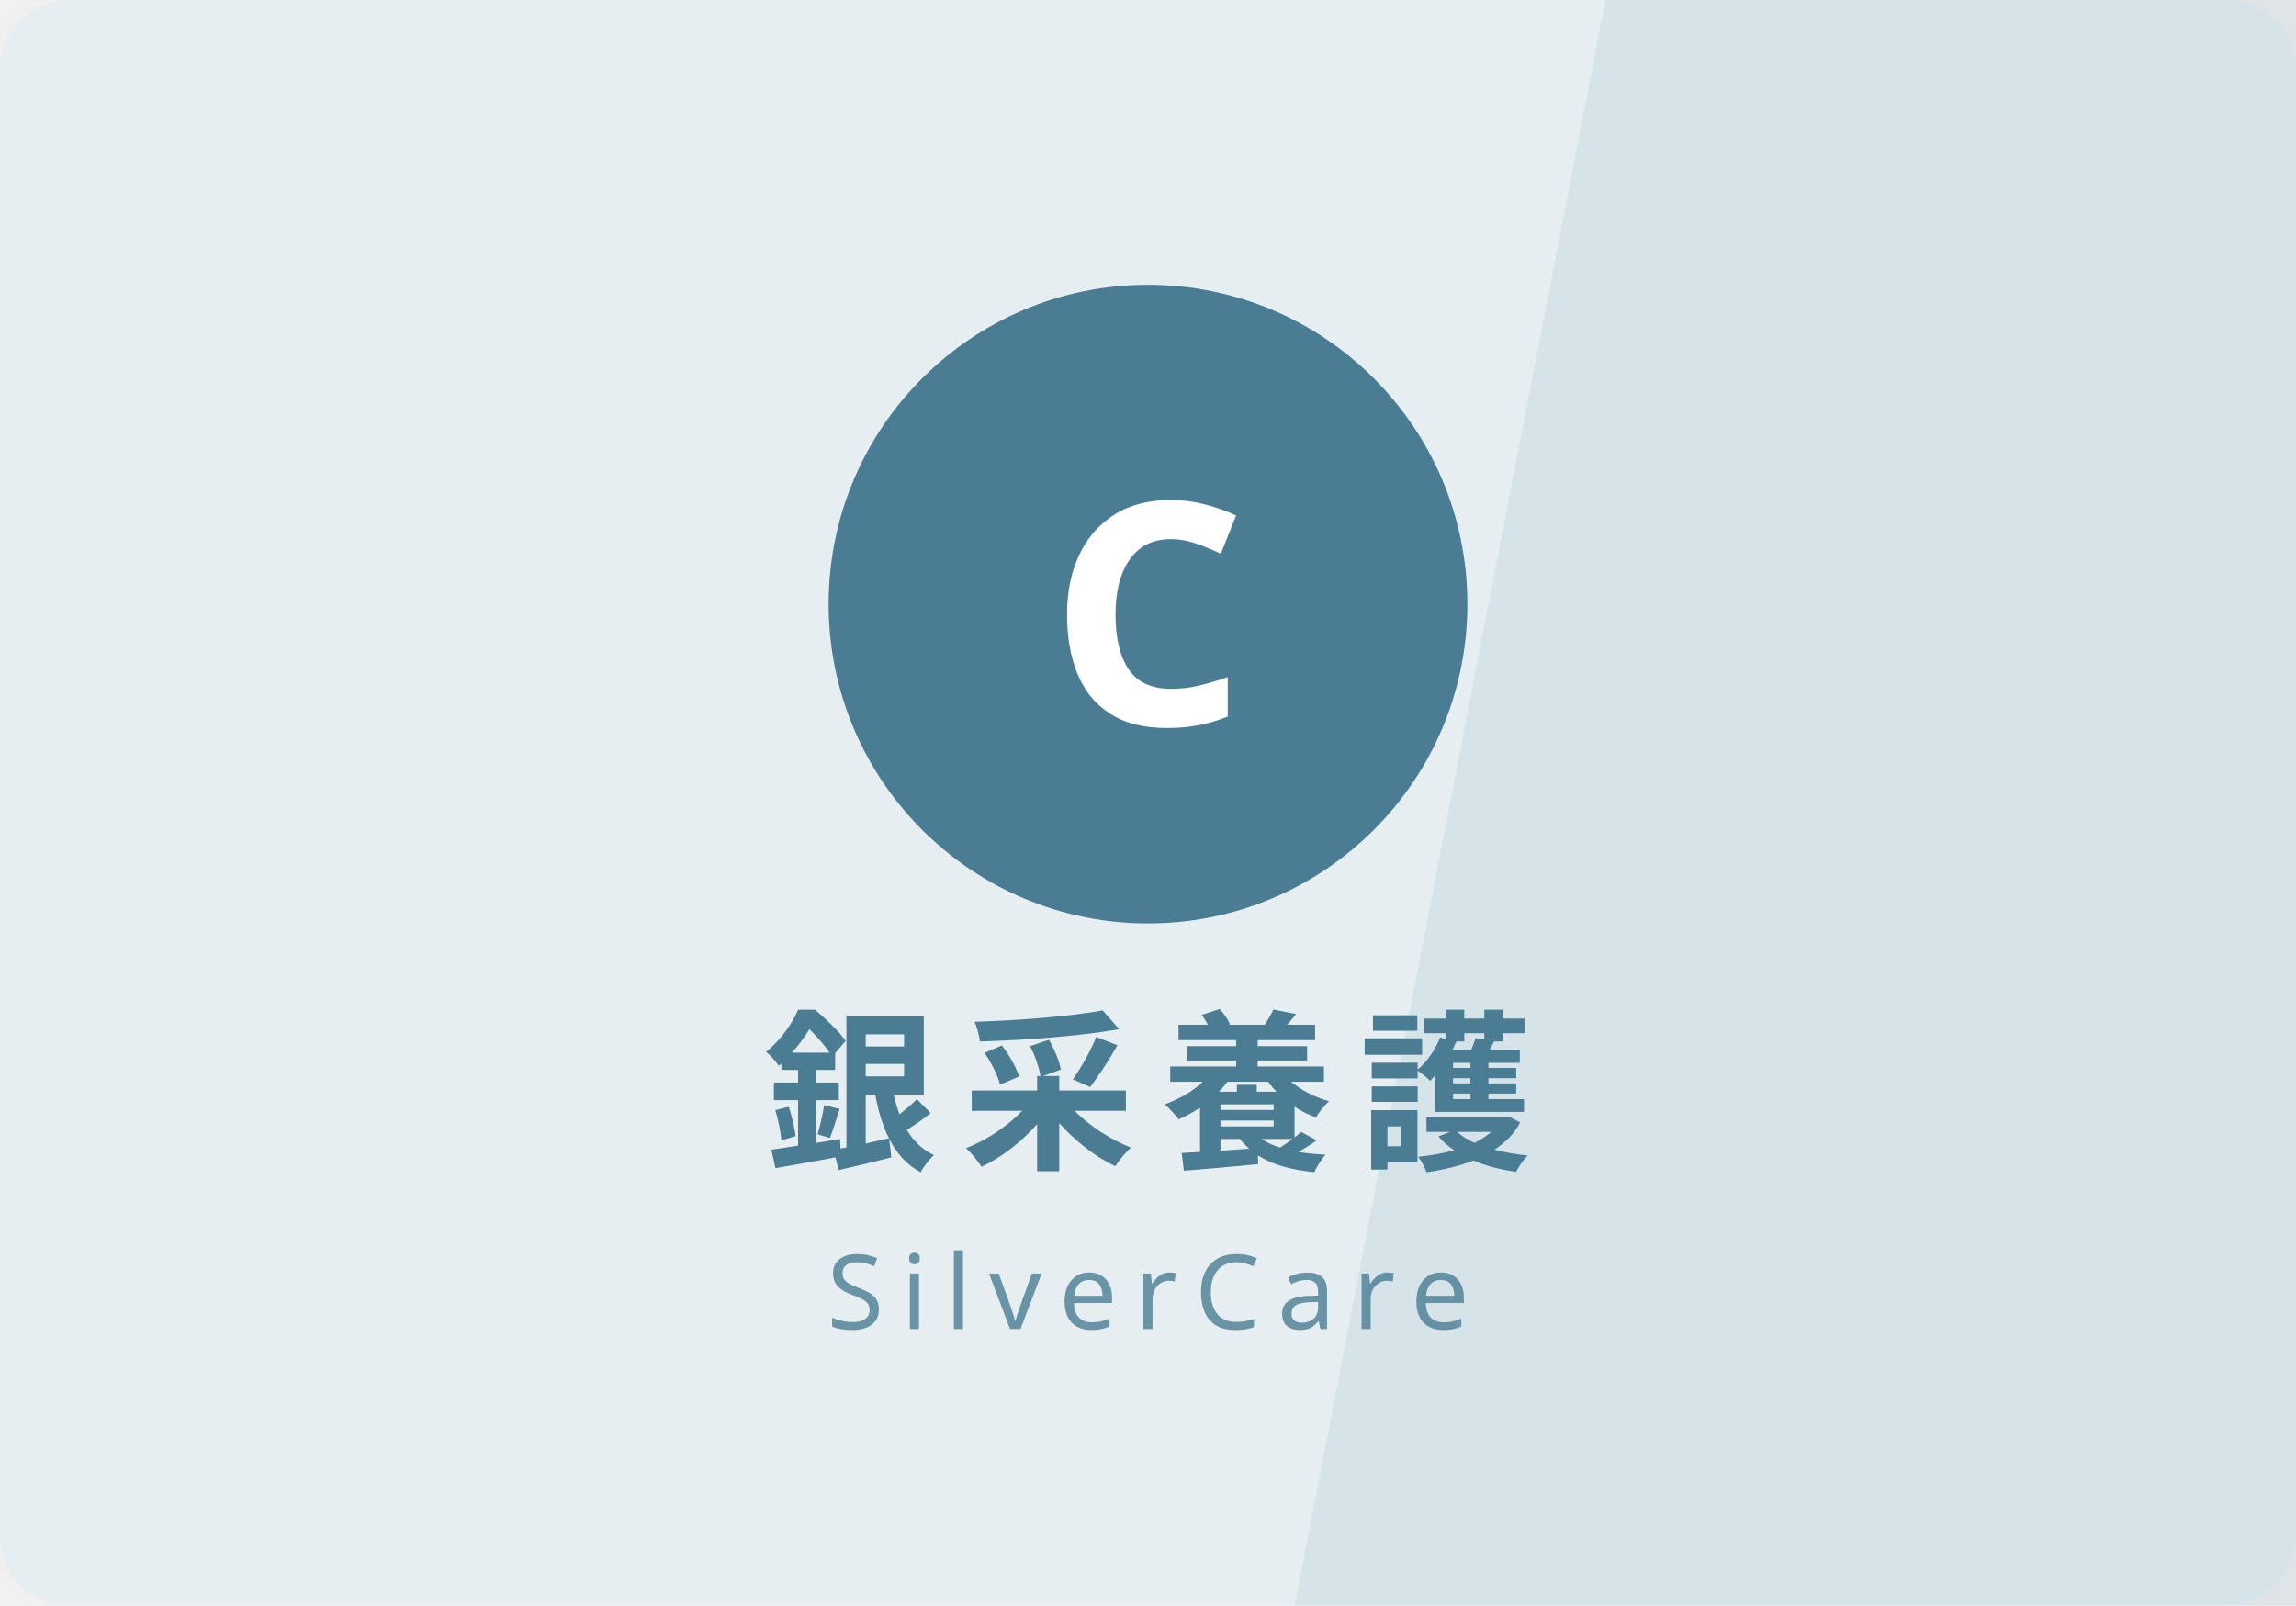
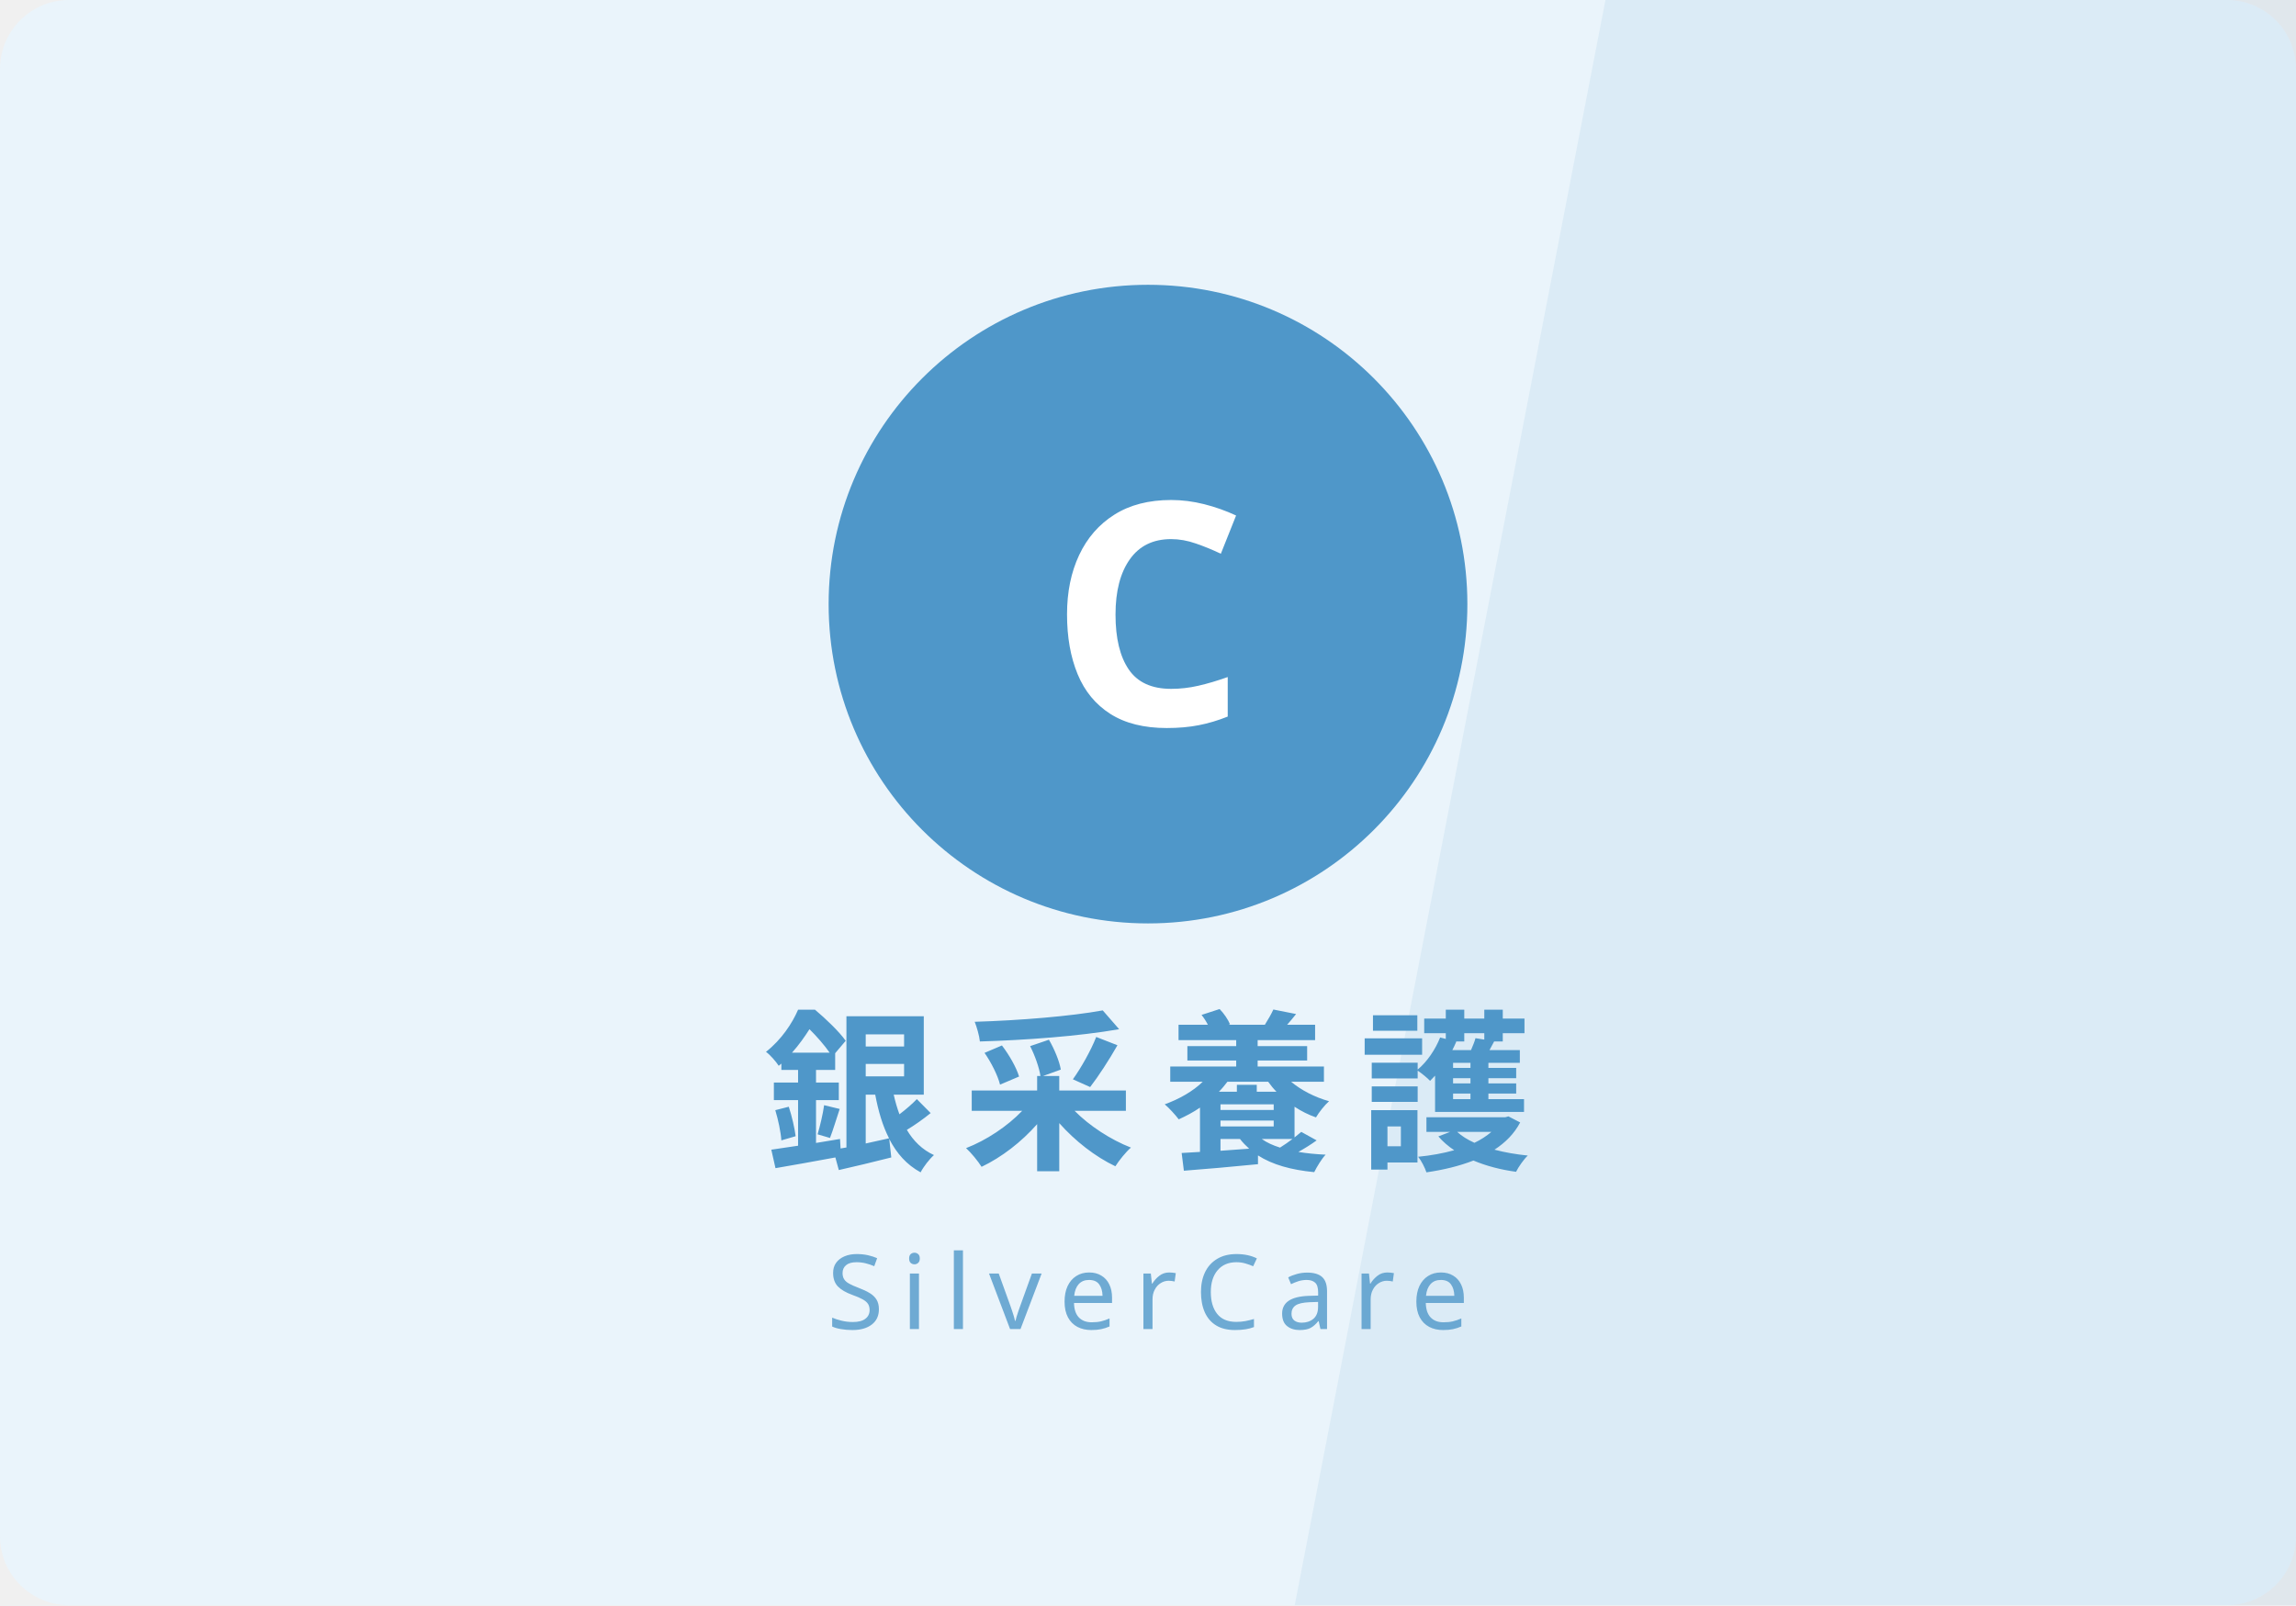
<svg xmlns="http://www.w3.org/2000/svg" viewBox="0 0 532 372" width="532" height="372">
-   <rect width="532" height="372" rx="16" fill="#e6eef2" />
-   <path d="M372 0h160v372H300z" fill="#4a7d94" opacity=".10" />
-   <circle cx="266" cy="140" r="74" fill="#4a7d94" />
+   <rect width="532" height="372" rx="16" fill="#eaf4fb" />
+   <path d="M372 0h160v372H300z" fill="#4f97c9" opacity=".10" />
+   <circle cx="266" cy="140" r="74" fill="#4f97c9" />
  <text x="266" y="168" font-family="'Noto Sans TC','PingFang TC','Microsoft JhengHei','Hiragino Sans',sans-serif" font-size="72" font-weight="700" fill="#ffffff" text-anchor="middle">C</text>
-   <text x="266" y="268" font-family="'Noto Sans TC','PingFang TC','Microsoft JhengHei','Hiragino Sans',sans-serif" font-size="40" font-weight="700" fill="#4a7d94" text-anchor="middle" letter-spacing="6">銀采養護</text>
-   <text x="266" y="308" font-family="'Noto Sans TC','PingFang TC','Microsoft JhengHei','Hiragino Sans',sans-serif" font-size="24" fill="#4a7d94" text-anchor="middle" letter-spacing="4" opacity=".8">SilverCare</text>
+   <text x="266" y="268" font-family="'Noto Sans TC','PingFang TC','Microsoft JhengHei','Hiragino Sans',sans-serif" font-size="40" font-weight="700" fill="#4f97c9" text-anchor="middle" letter-spacing="6">銀采養護</text>
+   <text x="266" y="308" font-family="'Noto Sans TC','PingFang TC','Microsoft JhengHei','Hiragino Sans',sans-serif" font-size="24" fill="#4f97c9" text-anchor="middle" letter-spacing="4" opacity=".8">SilverCare</text>
</svg>
